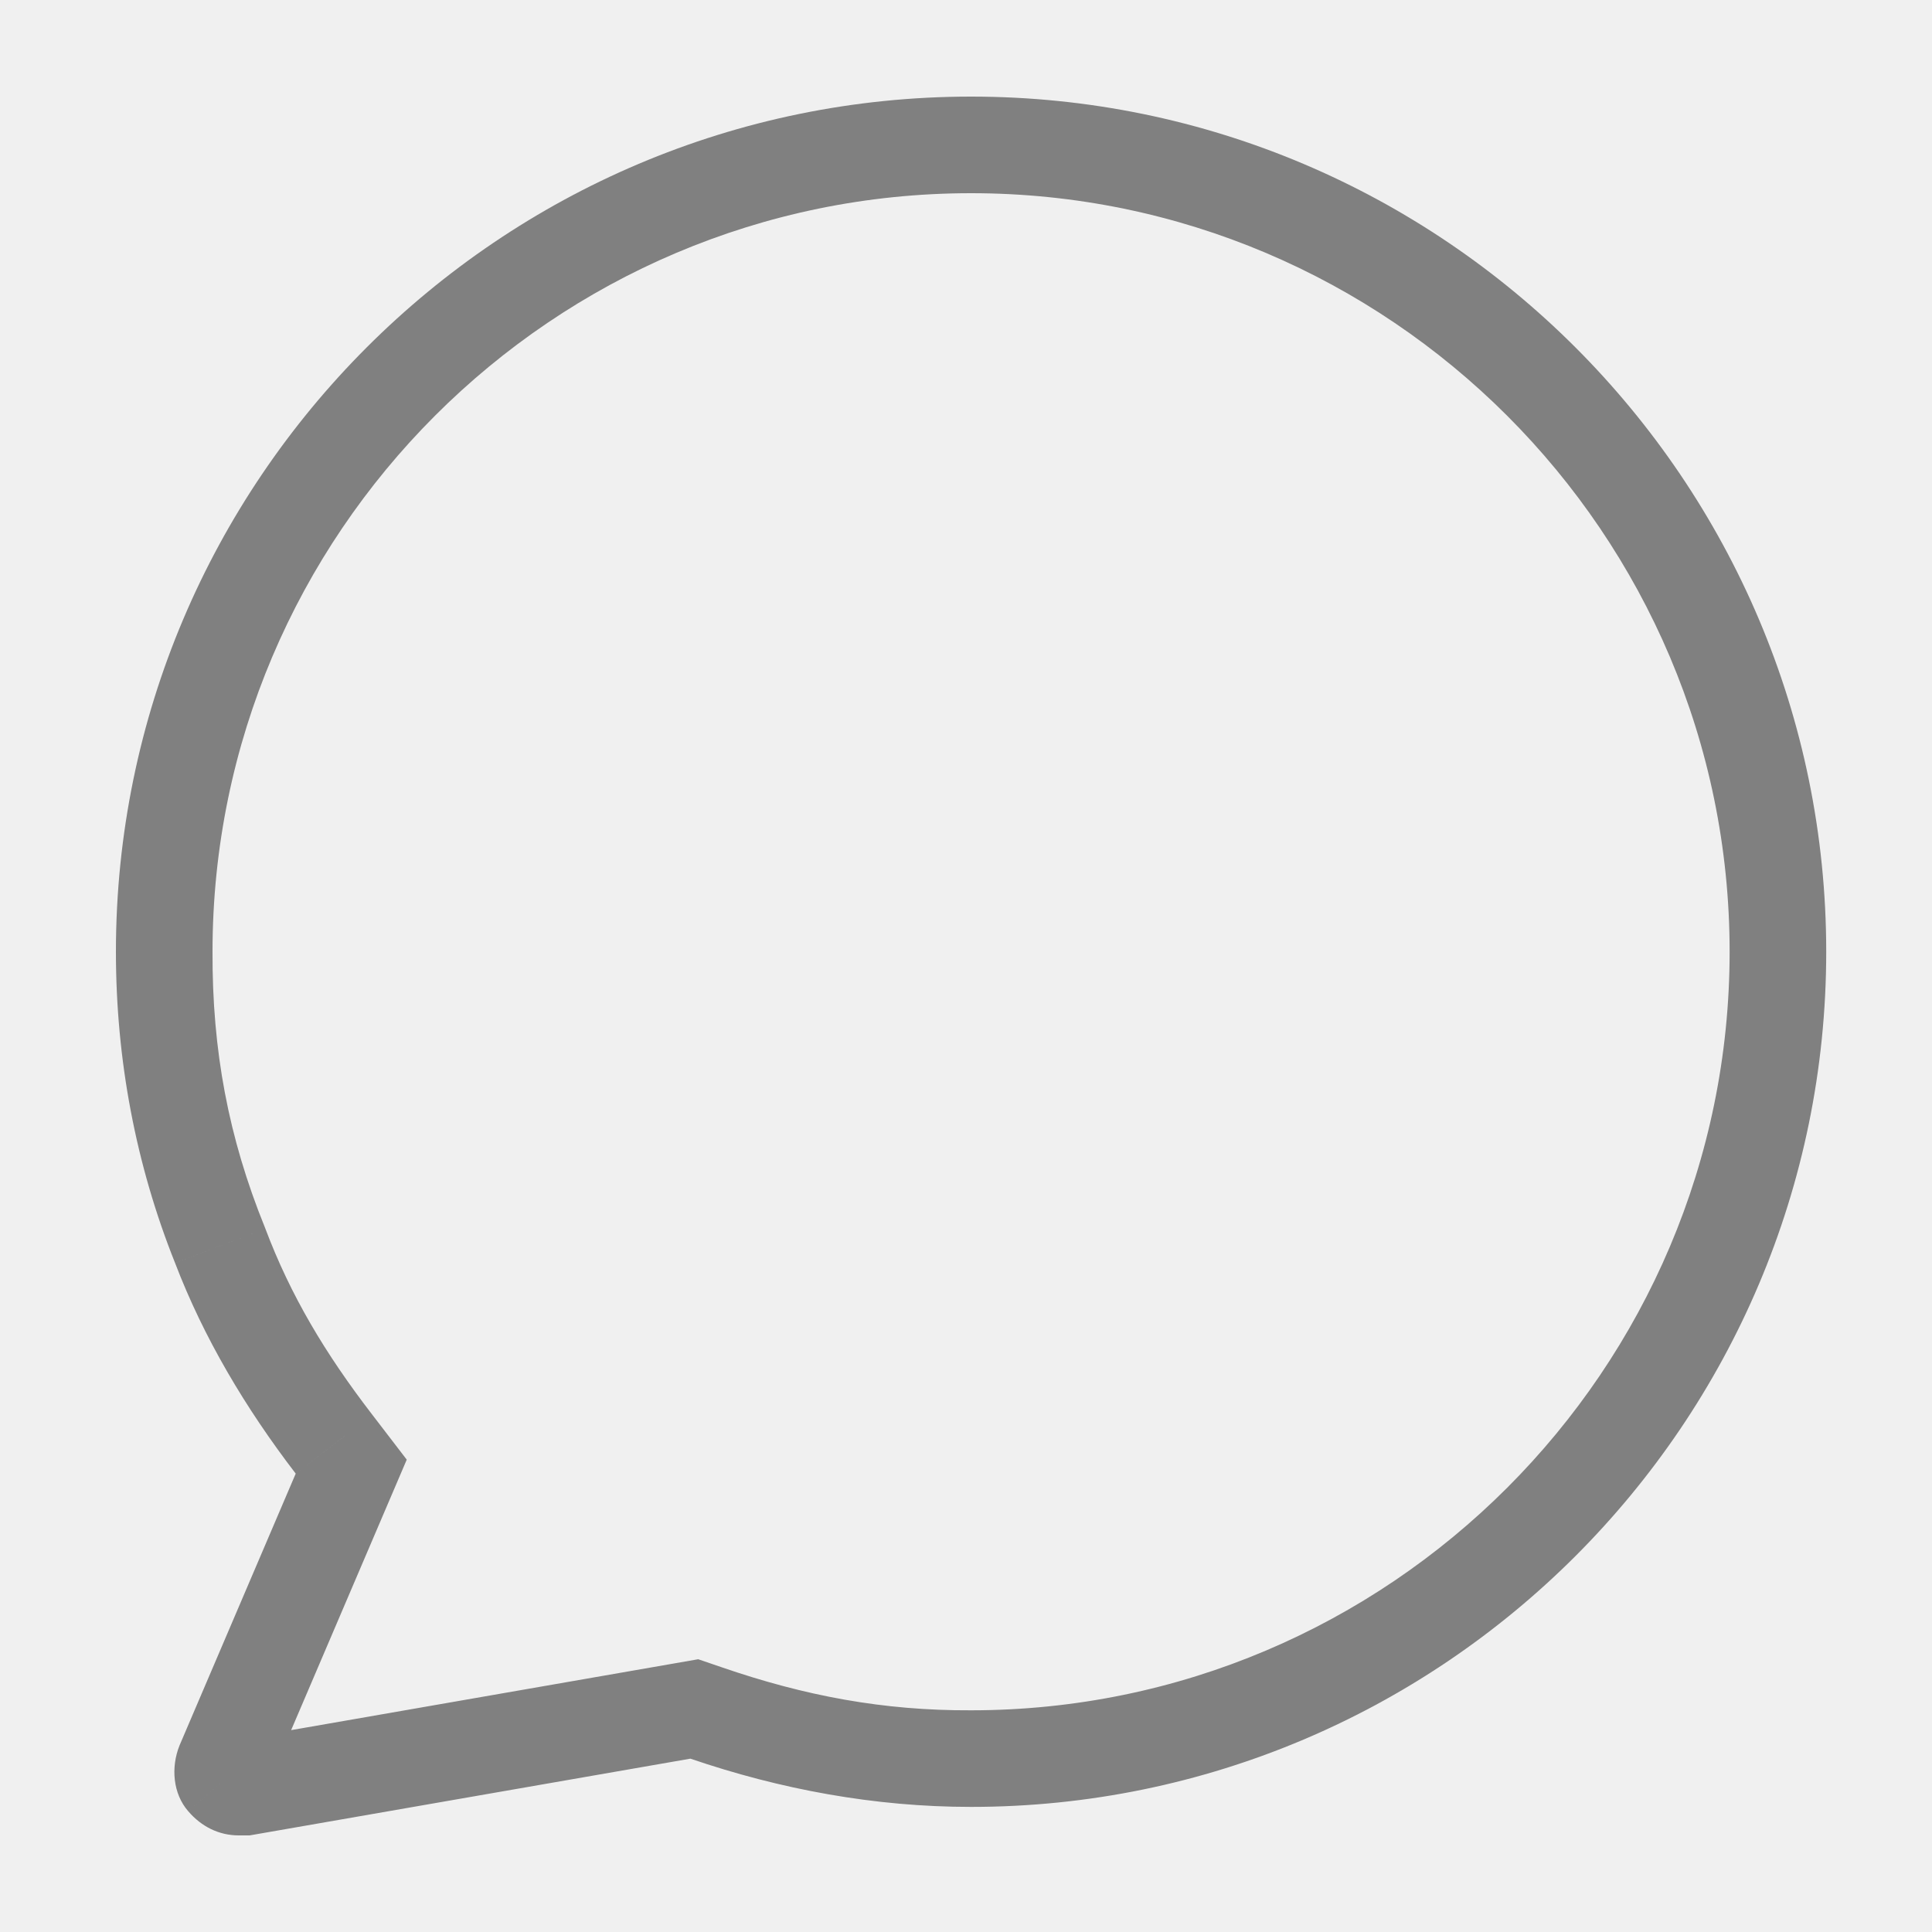
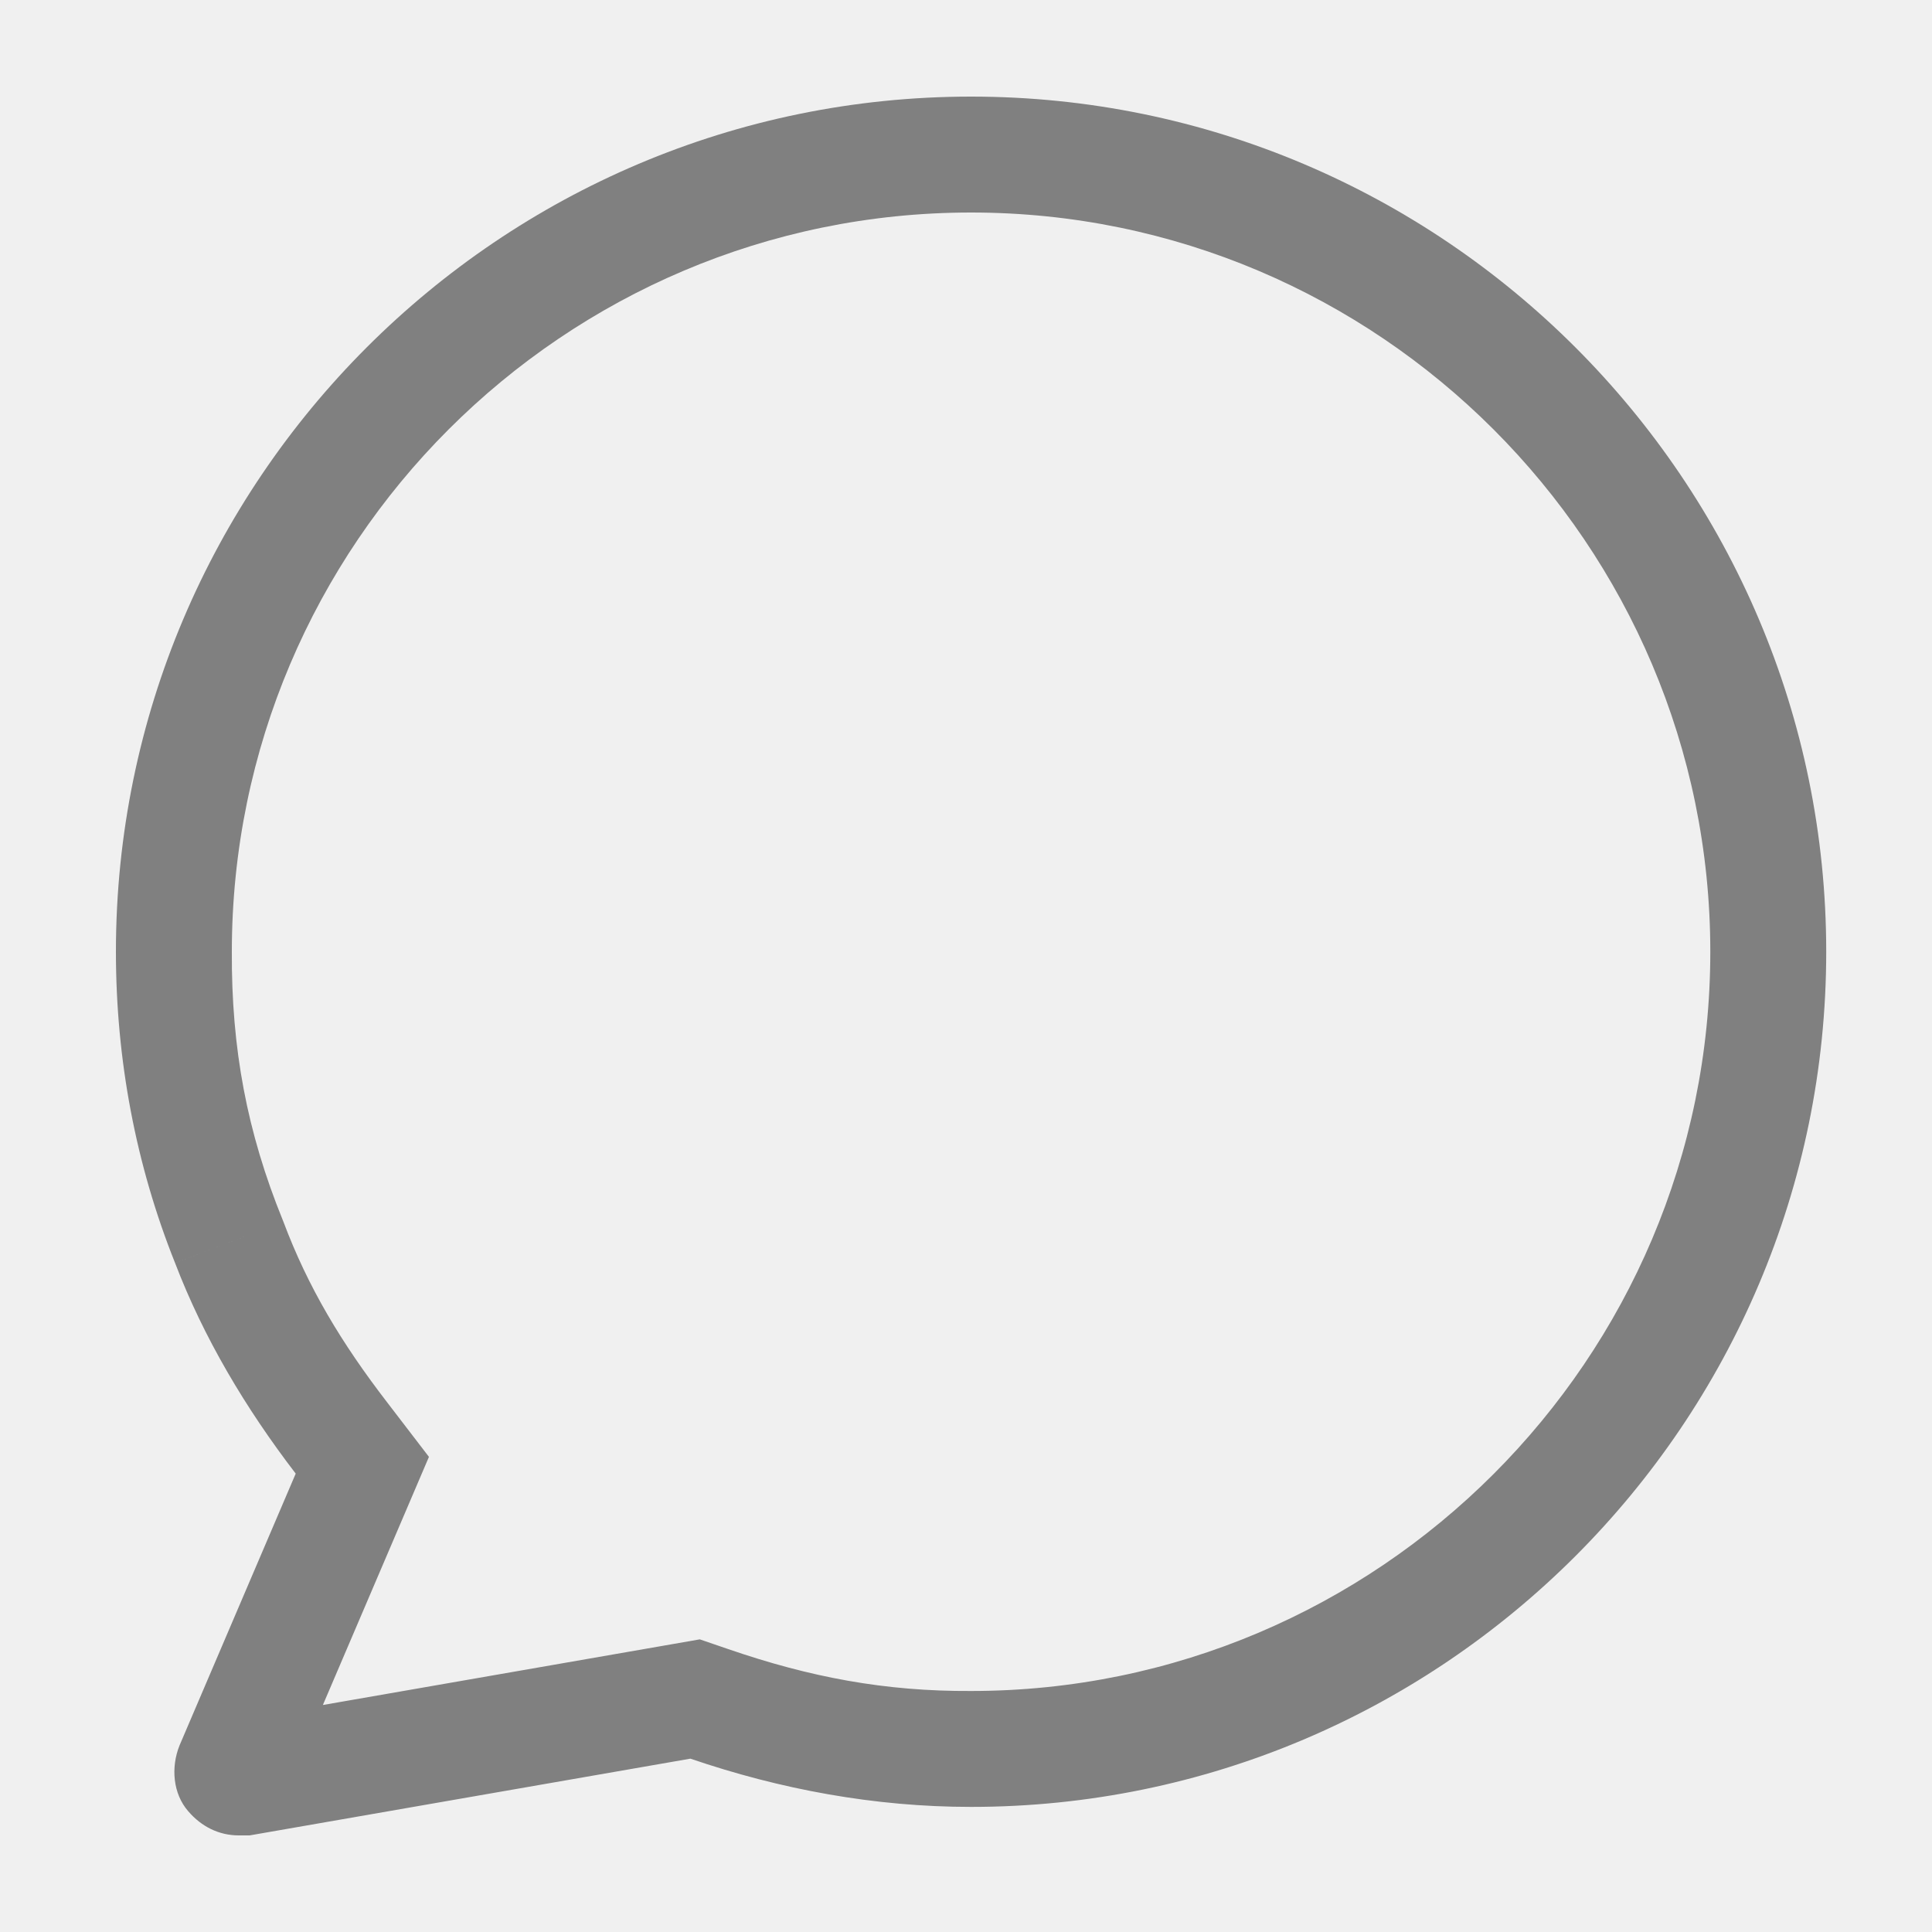
- <svg xmlns="http://www.w3.org/2000/svg" xmlns:xlink="http://www.w3.org/1999/xlink" width="100" height="100" viewBox="0 0 100 100" version="1.1">
-   <g id="Canvas" transform="translate(469 246)">
+ <svg xmlns="http://www.w3.org/2000/svg" xmlns:xlink="http://www.w3.org/1999/xlink" width="48" height="48" viewBox="0 0 48 48" version="1.1">
+   <g id="Canvas" transform="matrix(0.48 0 0 0.48 225.12 118.08)">
    <g id="comment" style="mix-blend-mode:normal;">
      <g id="Vector" style="mix-blend-mode:normal;">
        <mask id="mask0_outline_ins">
          <use xlink:href="#path0_fill" fill="white" transform="translate(-463 -241)" />
        </mask>
        <g mask="url(#mask0_outline_ins)">
          <use xlink:href="#path1_stroke_2x" transform="translate(-463 -241)" fill="#808080" style="mix-blend-mode:normal;" />
        </g>
      </g>
    </g>
  </g>
  <defs>
    <path id="path0_fill" d="M 44.262 0C 19.861 0 0 19.861 0 44.262C 0 49.824 1.021 55.271 3.064 60.378C 4.54 64.237 6.696 67.869 9.306 71.274L 3.291 85.347C 2.837 86.482 2.951 87.844 3.745 88.752C 4.426 89.546 5.334 90 6.356 90C 6.583 90 6.696 90 6.923 90L 29.735 86.028C 34.388 87.617 39.269 88.525 44.262 88.525C 68.663 88.525 88.525 68.663 88.525 44.262C 88.525 19.861 68.663 0 44.262 0Z" />
-     <path id="path1_stroke_2x" d="M 3.064 60.378L 7.735 58.593L 7.721 58.557L 7.707 58.521L 3.064 60.378ZM 9.306 71.274L 13.904 73.239L 15.053 70.551L 13.274 68.231L 9.306 71.274ZM 3.291 85.347L -1.306 83.382L -1.329 83.436L -1.351 83.49L 3.291 85.347ZM 3.745 88.752L 7.542 85.498L 7.525 85.478L 7.508 85.459L 3.745 88.752ZM 6.923 90L 6.923 95L 7.355 95L 7.781 94.926L 6.923 90ZM 29.735 86.028L 31.351 81.296L 30.139 80.882L 28.877 81.102L 29.735 86.028ZM 44.262 -5C 17.1 -5 -5 17.1 -5 44.262L 5 44.262C 5 22.623 22.623 5 44.262 5L 44.262 -5ZM -5 44.262C -4.979 50.286 -3.78 56.667 -1.578 62.235L 7.707 58.521C 5.823 53.875 4.979 49.361 5 44.262L -5 44.262ZM -1.606 62.164C 0.039 66.414 2.555 70.671 5.338 74.316L 13.274 68.231C 10.837 65.067 9.041 62.06 7.735 58.593L -1.606 62.164ZM 4.709 69.308L -1.306 83.382L 7.889 87.312L 13.904 73.239L 4.709 69.308ZM -1.351 83.49C -2.35 85.987 -2.3 89.436 -0.018 92.044L 7.508 85.459C 7.861 85.862 7.983 86.276 8.015 86.543C 8.046 86.801 8.008 87.017 7.934 87.204L -1.351 83.49ZM -0.051 92.005C 1.484 93.797 3.734 95 6.356 95L 6.356 85C 6.602 85 6.864 85.058 7.101 85.173C 7.331 85.284 7.472 85.416 7.542 85.498L -0.051 92.005ZM 6.356 95C 6.583 95 6.696 95 6.923 95L 6.923 85C 6.696 85 6.583 85 6.356 85L 6.356 95ZM 7.781 94.926L 30.593 90.954L 28.877 81.102L 6.065 85.074L 7.781 94.926ZM 28.119 90.76C 33.12 92.453 38.809 93.504 44.262 93.525L 44.262 83.525C 39.728 83.546 35.657 82.78 31.351 81.296L 28.119 90.76ZM 44.262 93.525C 71.425 93.525 93.525 71.425 93.525 44.262L 83.525 44.262C 83.525 65.902 65.902 83.525 44.262 83.525L 44.262 93.525ZM 93.525 44.262C 93.525 17.1 71.425 -5 44.262 -5L 44.262 5C 65.902 5 83.525 22.623 83.525 44.262L 93.525 44.262Z" />
+     <path id="path1_stroke_2x" d="M 3.064 60.378L 8.669 58.236L 8.652 58.193L 8.635 58.15L 3.064 60.378ZM 9.306 71.274L 14.824 73.632L 16.202 70.407L 14.068 67.623L 9.306 71.274ZM 3.291 85.347L -2.226 82.989L -2.253 83.053L -2.28 83.118L 3.291 85.347ZM 3.745 88.752L 8.301 84.847L 8.281 84.824L 8.261 84.801L 3.745 88.752ZM 6.923 90L 6.923 96L 7.442 96L 7.952 95.911L 6.923 90ZM 29.735 86.028L 31.674 80.35L 30.22 79.853L 28.706 80.117L 29.735 86.028ZM 44.262 -6C 16.548 -6 -6 16.548 -6 44.262L 6 44.262C 6 23.175 23.175 6 44.262 6L 44.262 -6ZM -6 44.262C -5.974 50.379 -4.74 56.946 -2.507 62.607L 8.635 58.15C 6.783 53.596 5.974 49.268 6 44.262L -6 44.262ZM -2.54 62.521C -0.862 66.85 1.727 71.232 4.545 74.924L 14.068 67.623C 11.665 64.506 9.941 61.624 8.669 58.236L -2.54 62.521ZM 3.789 68.915L -2.226 82.989L 8.808 87.705L 14.824 73.632L 3.789 68.915ZM -2.28 83.118C -3.388 85.888 -3.35 89.754 -0.77 92.703L 8.261 84.801C 8.763 85.375 8.956 85.985 9.008 86.425C 9.059 86.854 8.997 87.238 8.862 87.575L -2.28 83.118ZM -0.81 92.656C 0.896 94.647 3.414 96 6.356 96L 6.356 84C 6.753 84 7.164 84.093 7.536 84.273C 7.9 84.449 8.149 84.67 8.301 84.847L -0.81 92.656ZM 6.356 96C 6.583 96 6.696 96 6.923 96L 6.923 84C 6.696 84 6.583 84 6.356 84L 6.356 96ZM 7.952 95.911L 30.765 91.939L 28.706 80.117L 5.894 84.089L 7.952 95.911ZM 27.796 91.706C 32.866 93.42 38.718 94.499 44.262 94.525L 44.262 82.525C 39.82 82.55 35.911 81.813 31.674 80.35L 27.796 91.706ZM 44.262 94.525C 71.977 94.525 94.525 71.977 94.525 44.262L 82.525 44.262C 82.525 65.35 65.35 82.525 44.262 82.525L 44.262 94.525ZM 94.525 44.262C 94.525 16.548 71.977 -6 44.262 -6L 44.262 6C 65.35 6 82.525 23.175 82.525 44.262L 94.525 44.262Z" />
  </defs>
</svg>
